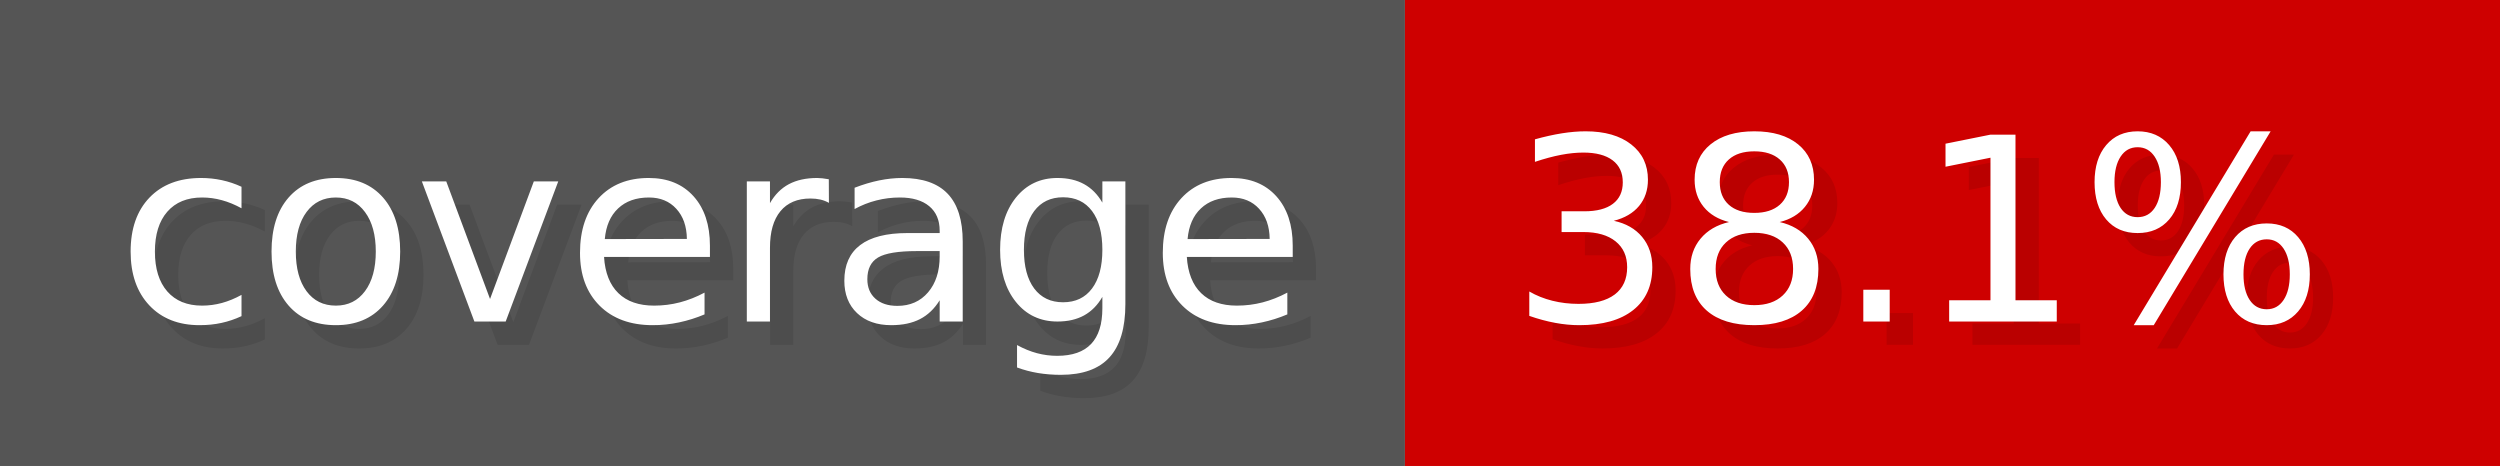
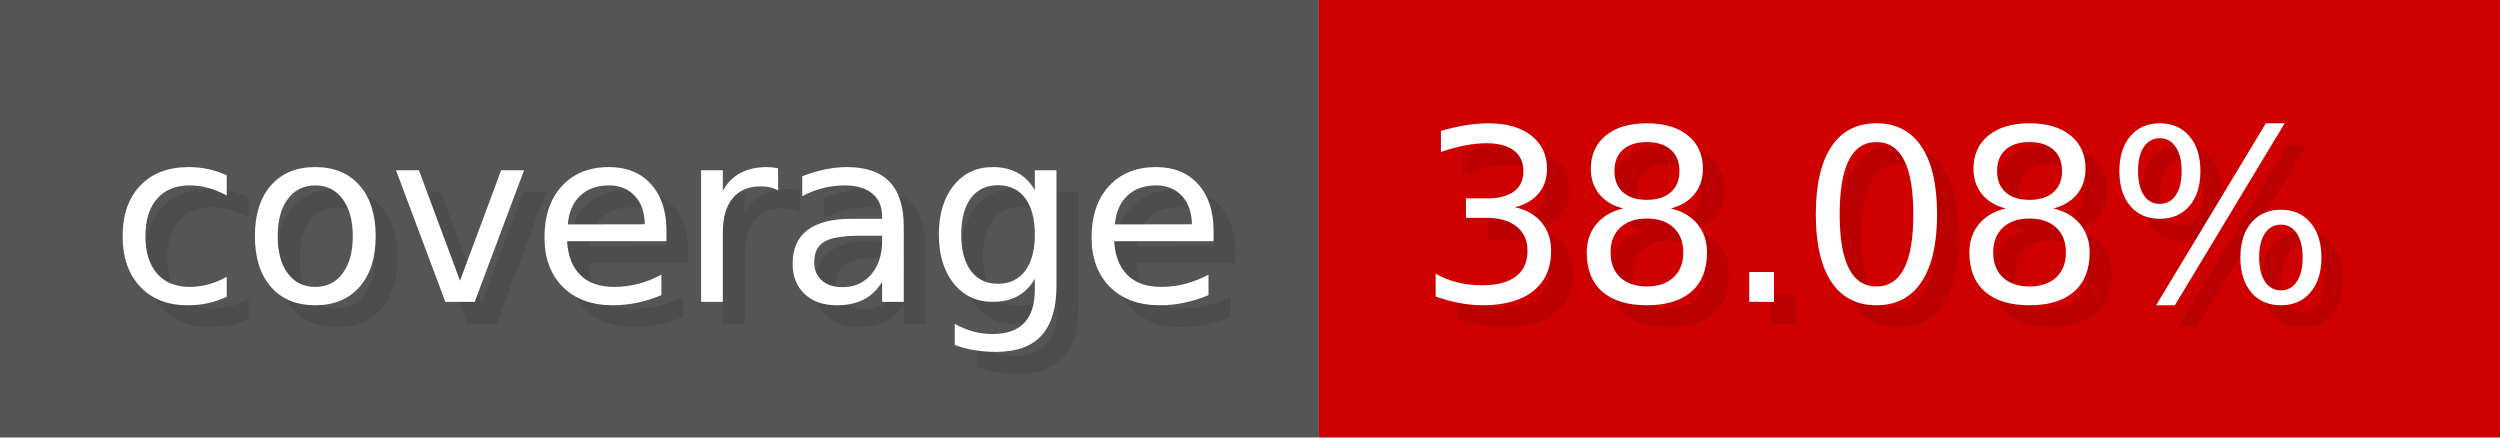
- <svg xmlns="http://www.w3.org/2000/svg" width="107.3" height="20" viewBox="0 0 1073 200" role="img" aria-label="coverage: 38.1%">
+ <svg xmlns="http://www.w3.org/2000/svg" width="114.3" height="20" viewBox="0 0 1143 200" role="img" aria-label="coverage: 38.08%">
  <g>
    <rect fill="#555" width="603" height="200" />
-     <rect fill="#ce0000" x="603" width="470" height="200" />
+     <rect fill="#ce0000" x="603" width="540" height="200" />
  </g>
  <g aria-hidden="true" fill="#fff" text-anchor="start" font-family="Verdana,DejaVu Sans,sans-serif" font-size="110">
    <text x="60" y="148" textLength="503" fill="#000" opacity="0.1">coverage</text>
    <text x="50" y="138" textLength="503">coverage</text>
-     <text x="658" y="148" textLength="370" fill="#000" opacity="0.1">38.1%</text>
-     <text x="648" y="138" textLength="370">38.1%</text>
+     <text x="658" y="148" textLength="440" fill="#000" opacity="0.1">38.08%</text>
+     <text x="648" y="138" textLength="440">38.08%</text>
  </g>
</svg>
